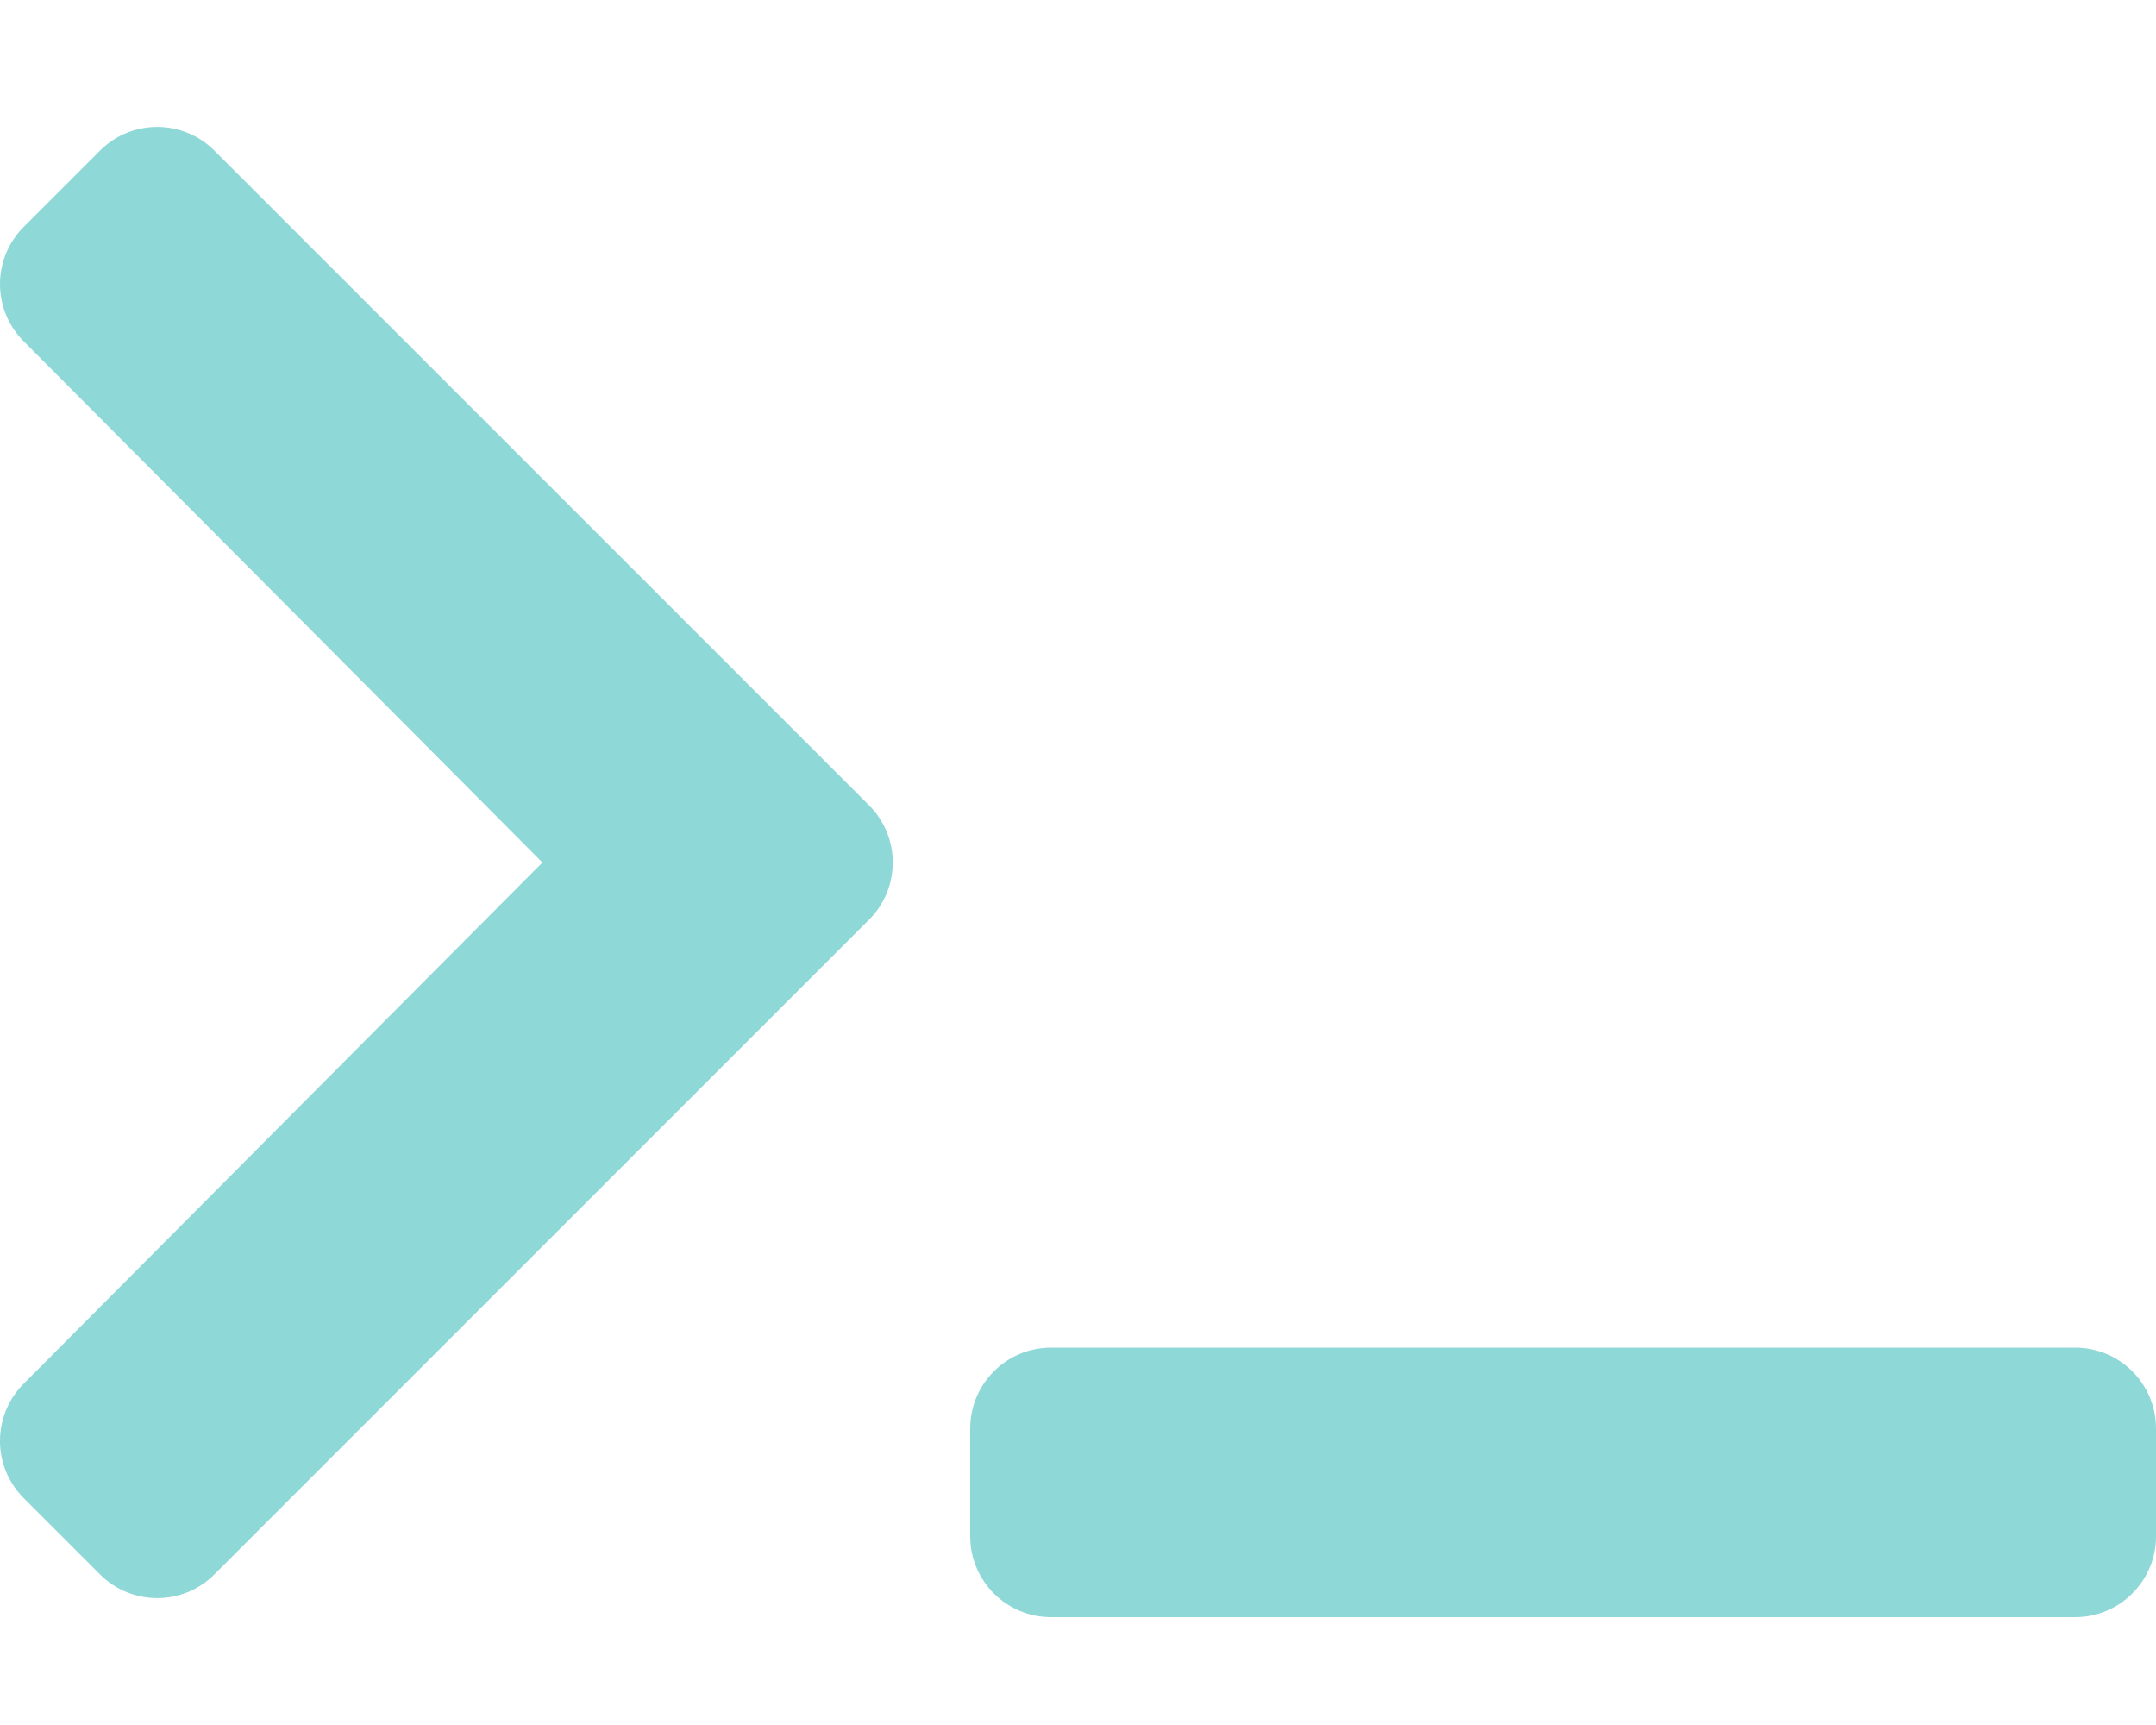
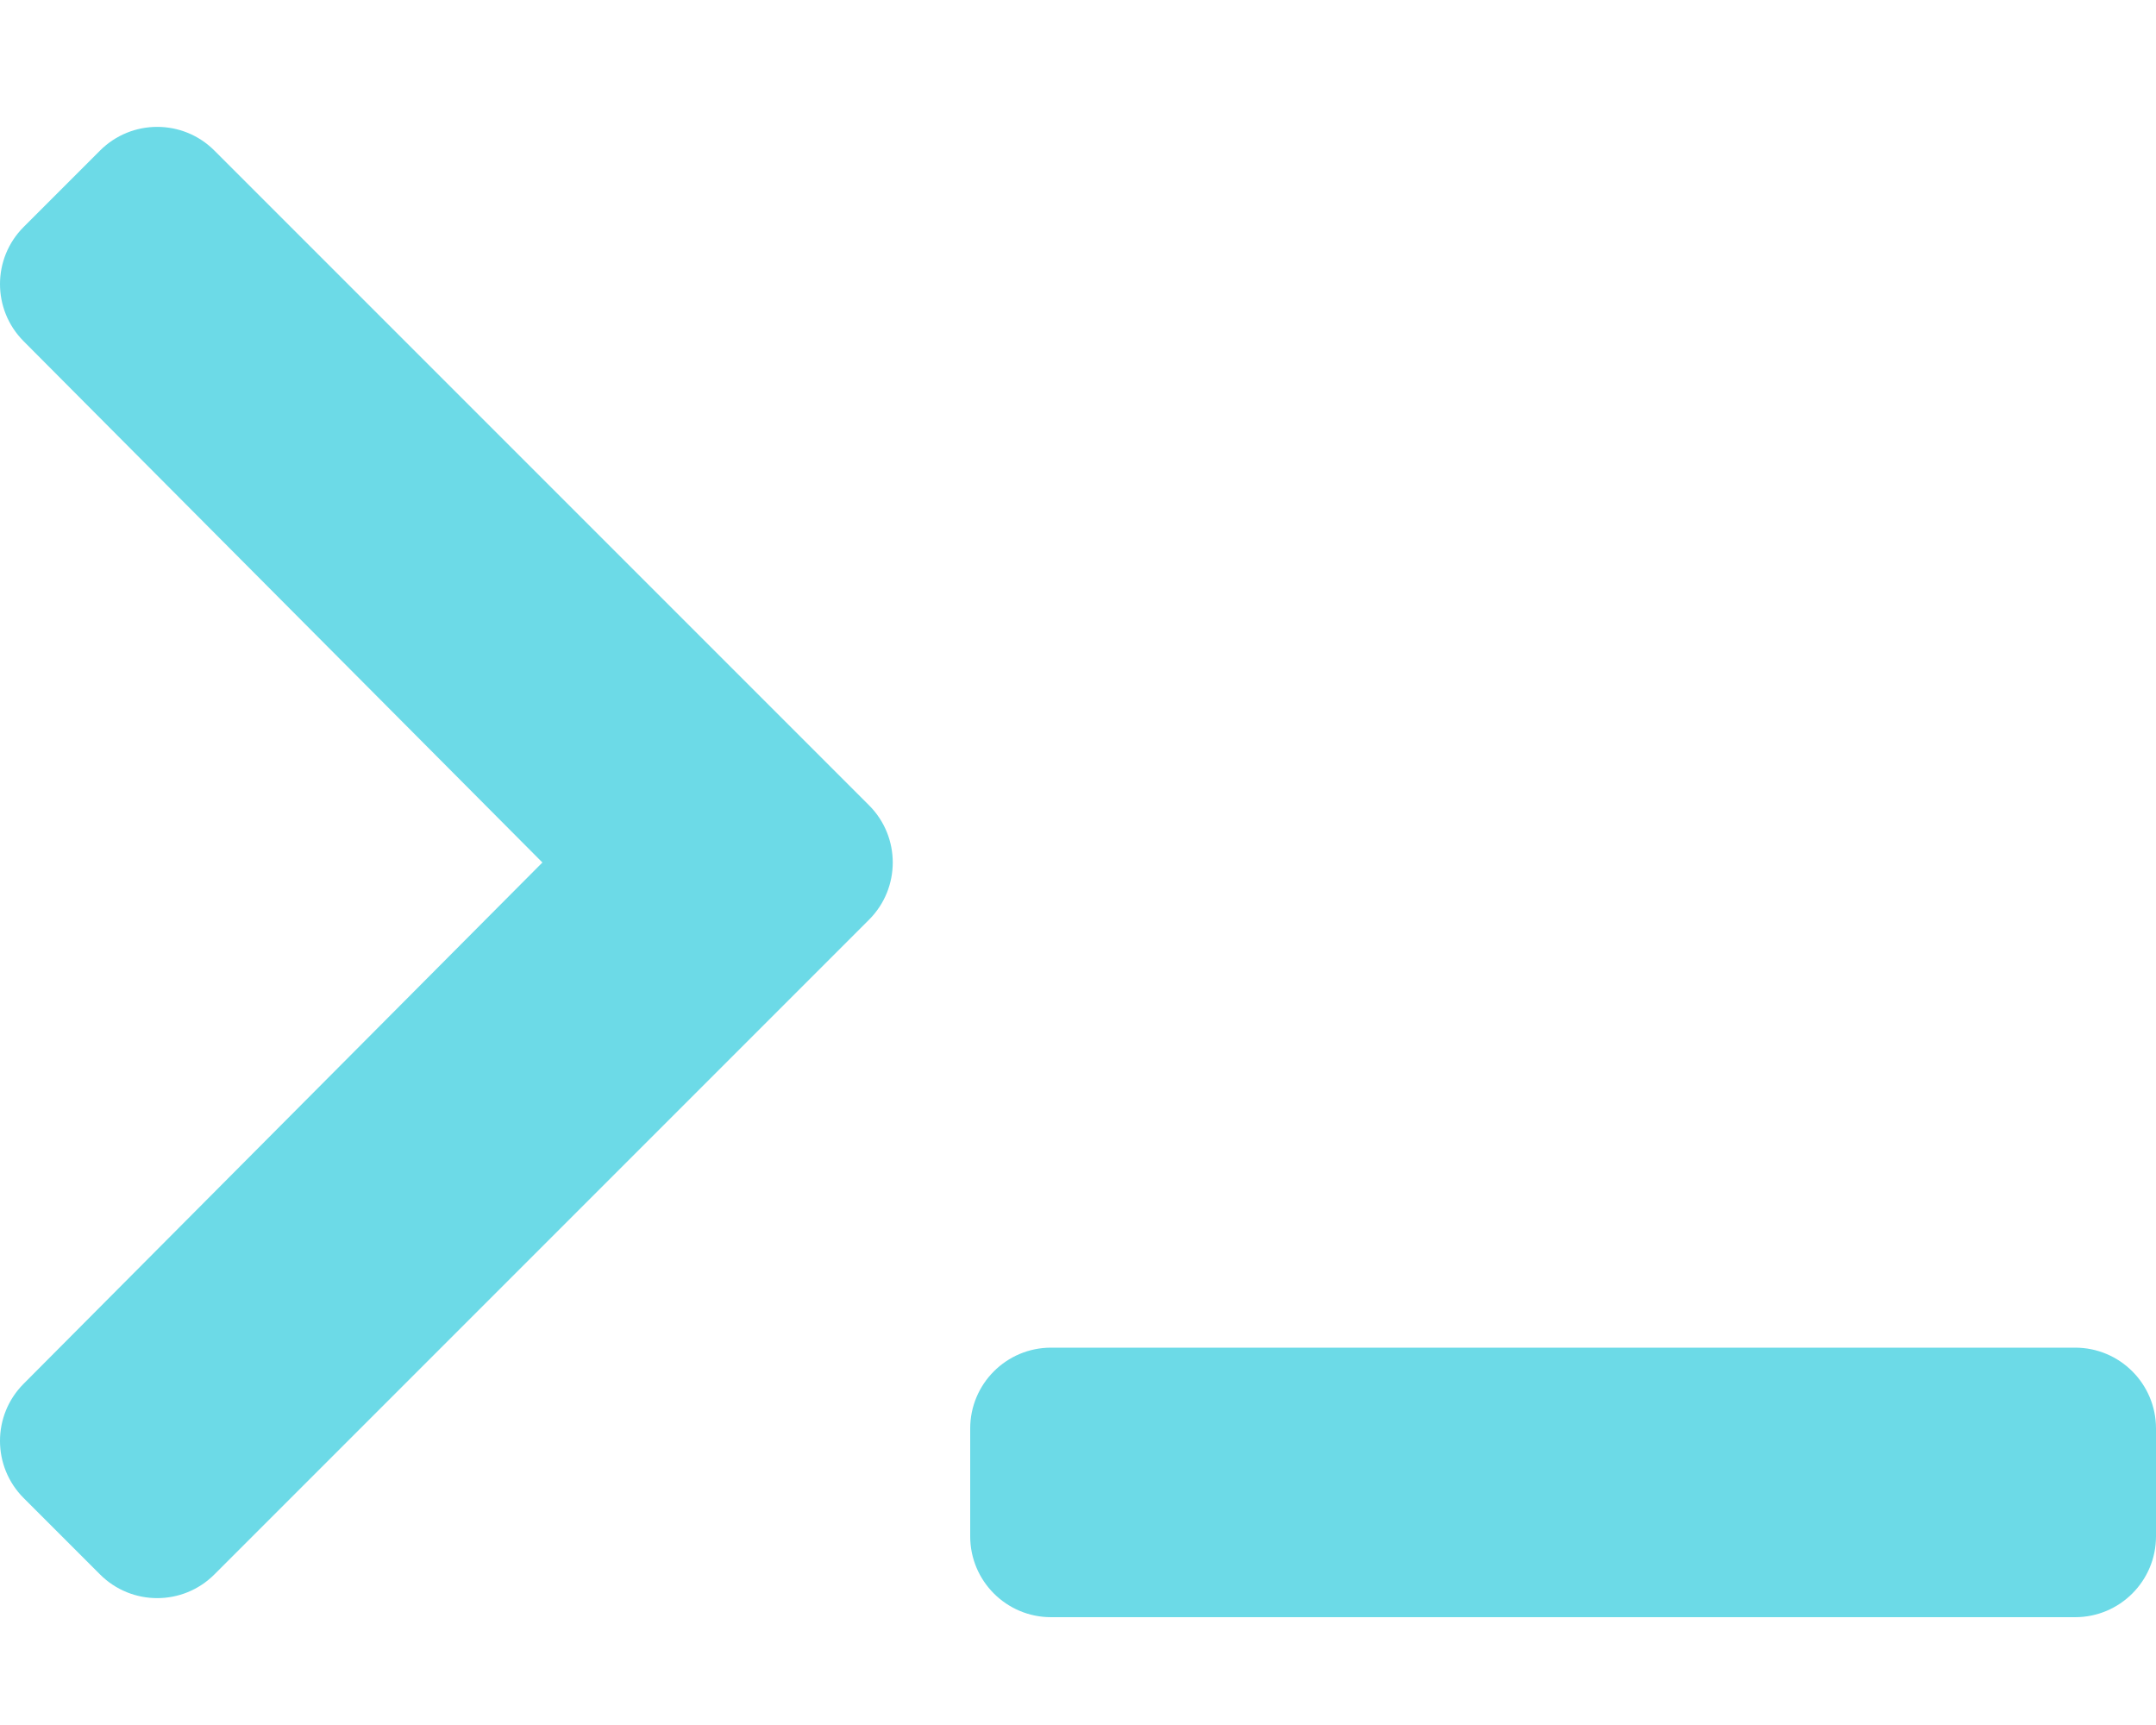
- <svg xmlns="http://www.w3.org/2000/svg" style="fill:#8FD8D8;" viewBox="0 0 640 512">
+ <svg xmlns="http://www.w3.org/2000/svg" style="fill:#6CDAE7;" viewBox="0 0 640 512">
  <path d="M257.981 272.971L63.638 467.314c-9.373 9.373-24.569 9.373-33.941 0L7.029 444.647c-9.357-9.357-9.375-24.522-.04-33.901L161.011 256 6.99 101.255c-9.335-9.379-9.317-24.544.04-33.901l22.667-22.667c9.373-9.373 24.569-9.373 33.941 0L257.981 239.03c9.373 9.372 9.373 24.568 0 33.941zM640 456v-32c0-13.255-10.745-24-24-24H312c-13.255 0-24 10.745-24 24v32c0 13.255 10.745 24 24 24h304c13.255 0 24-10.745 24-24z" />
</svg>
